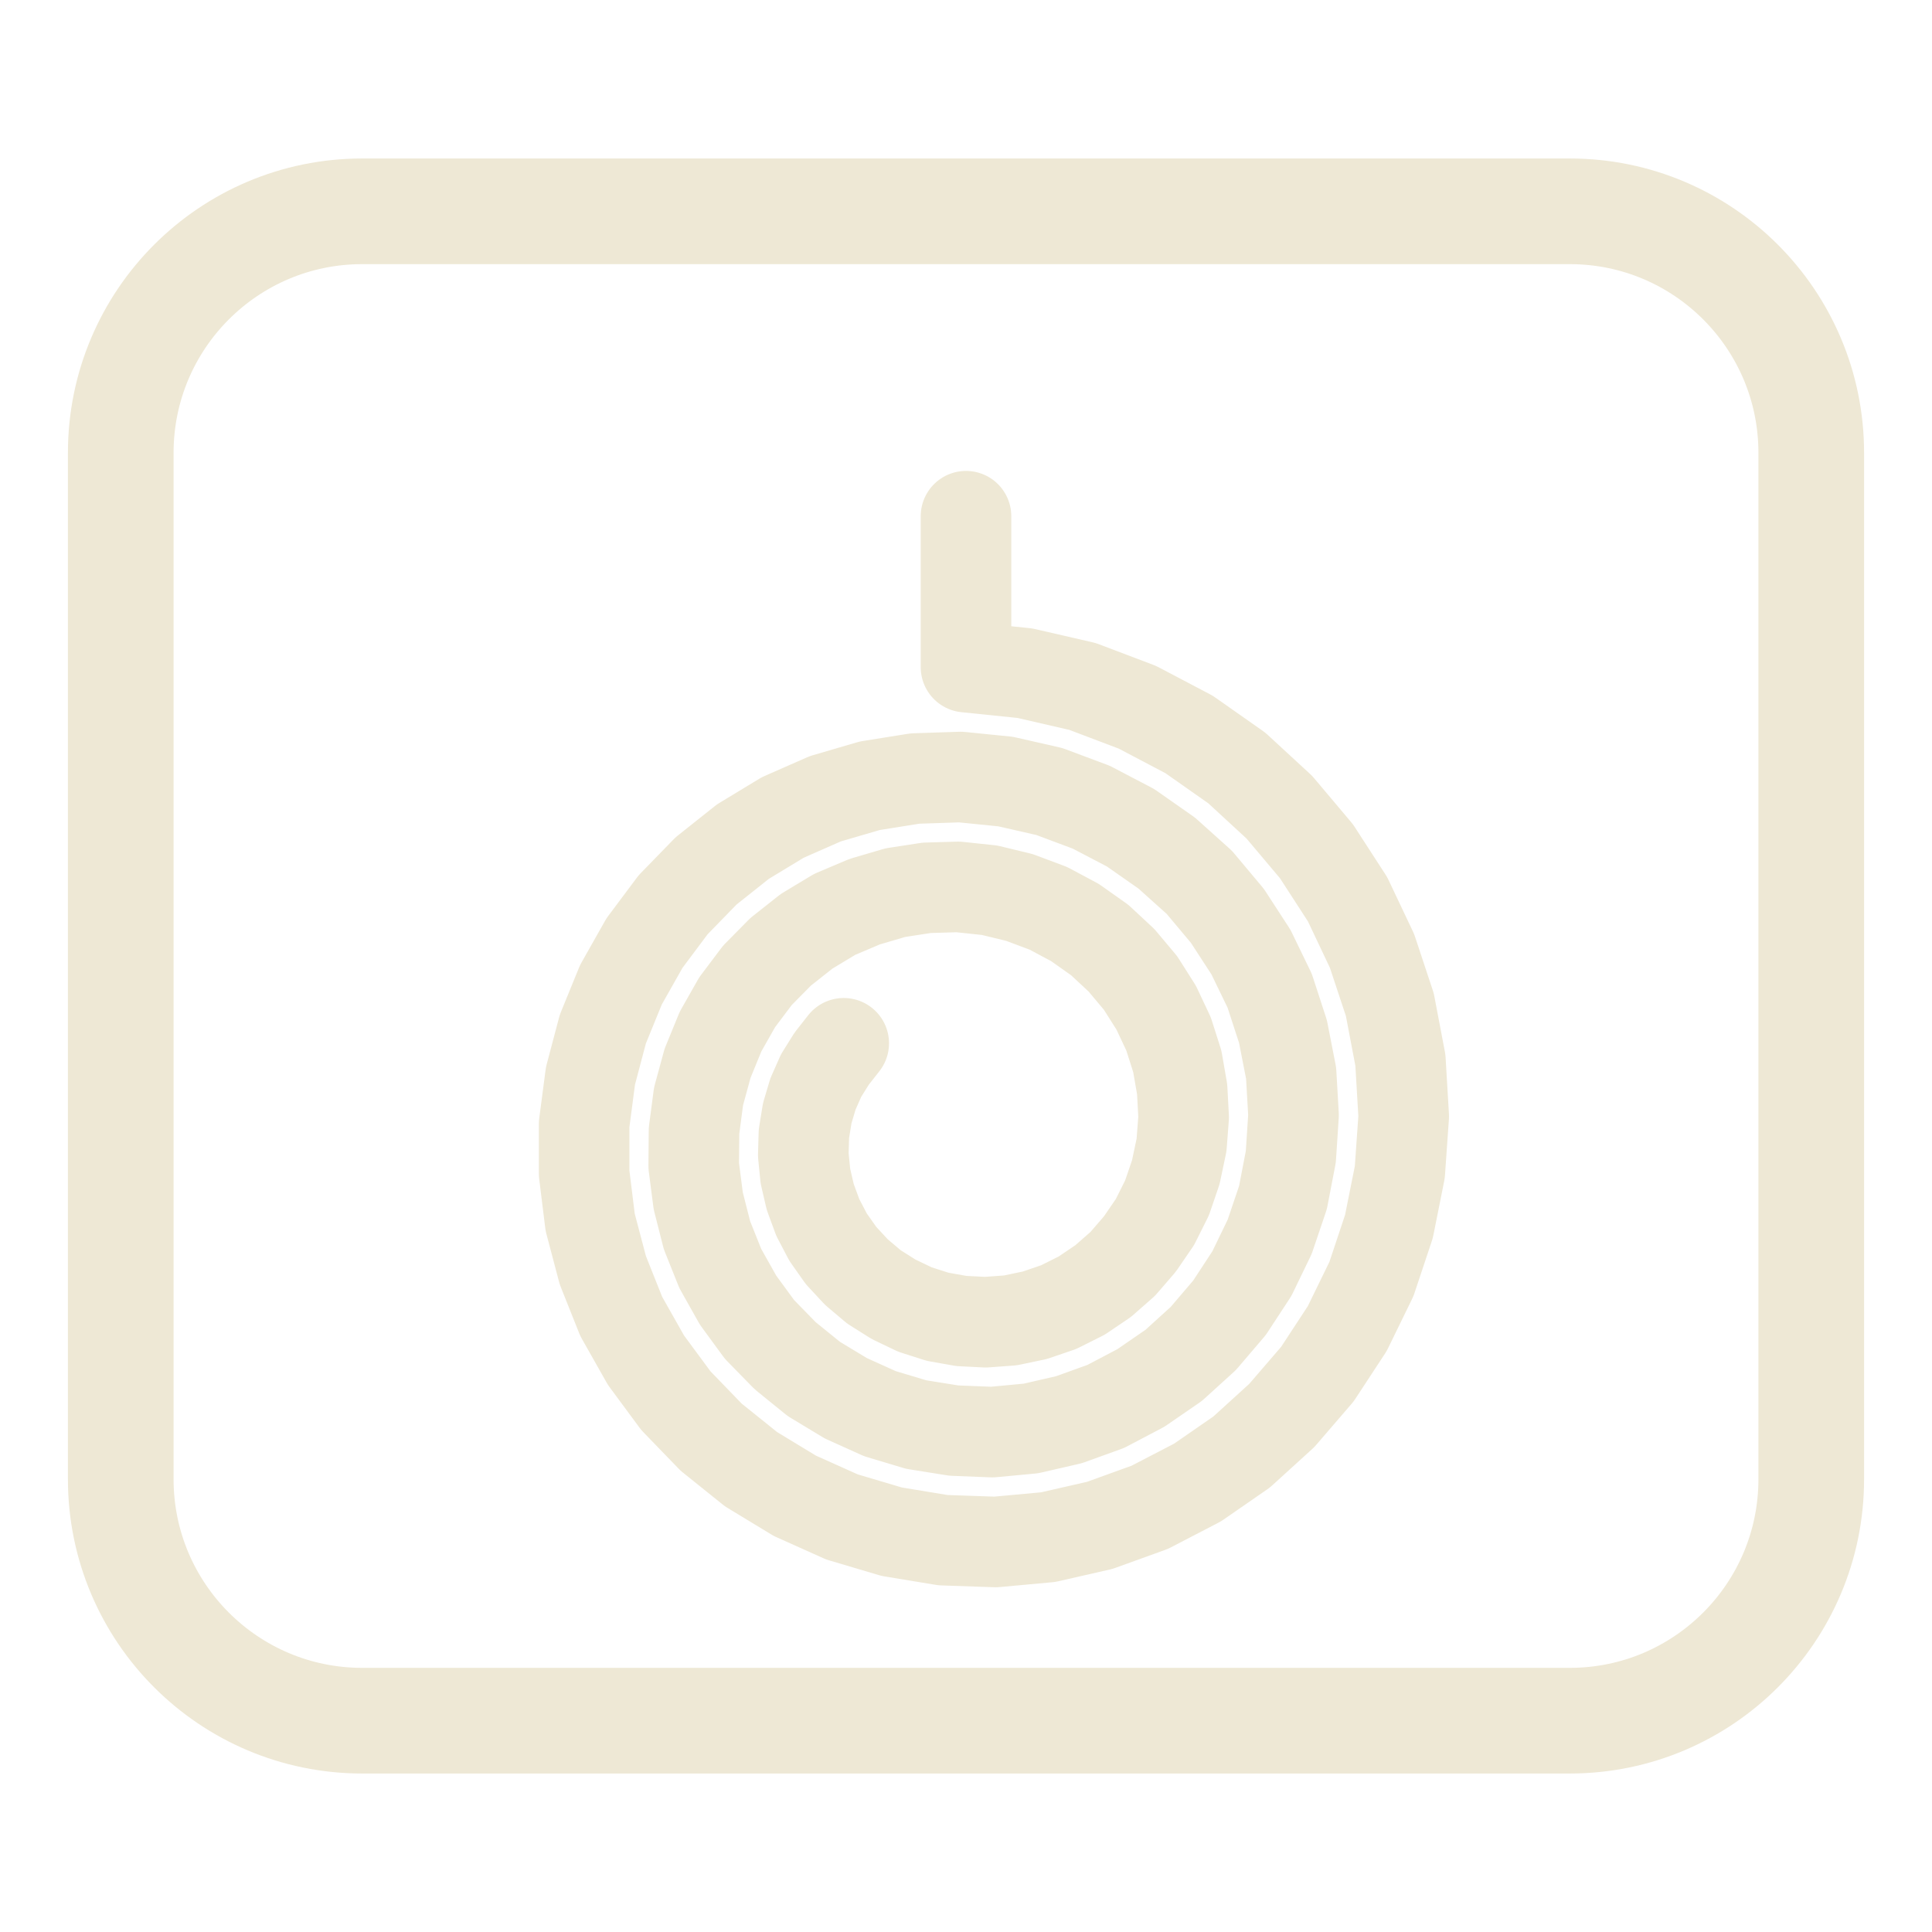
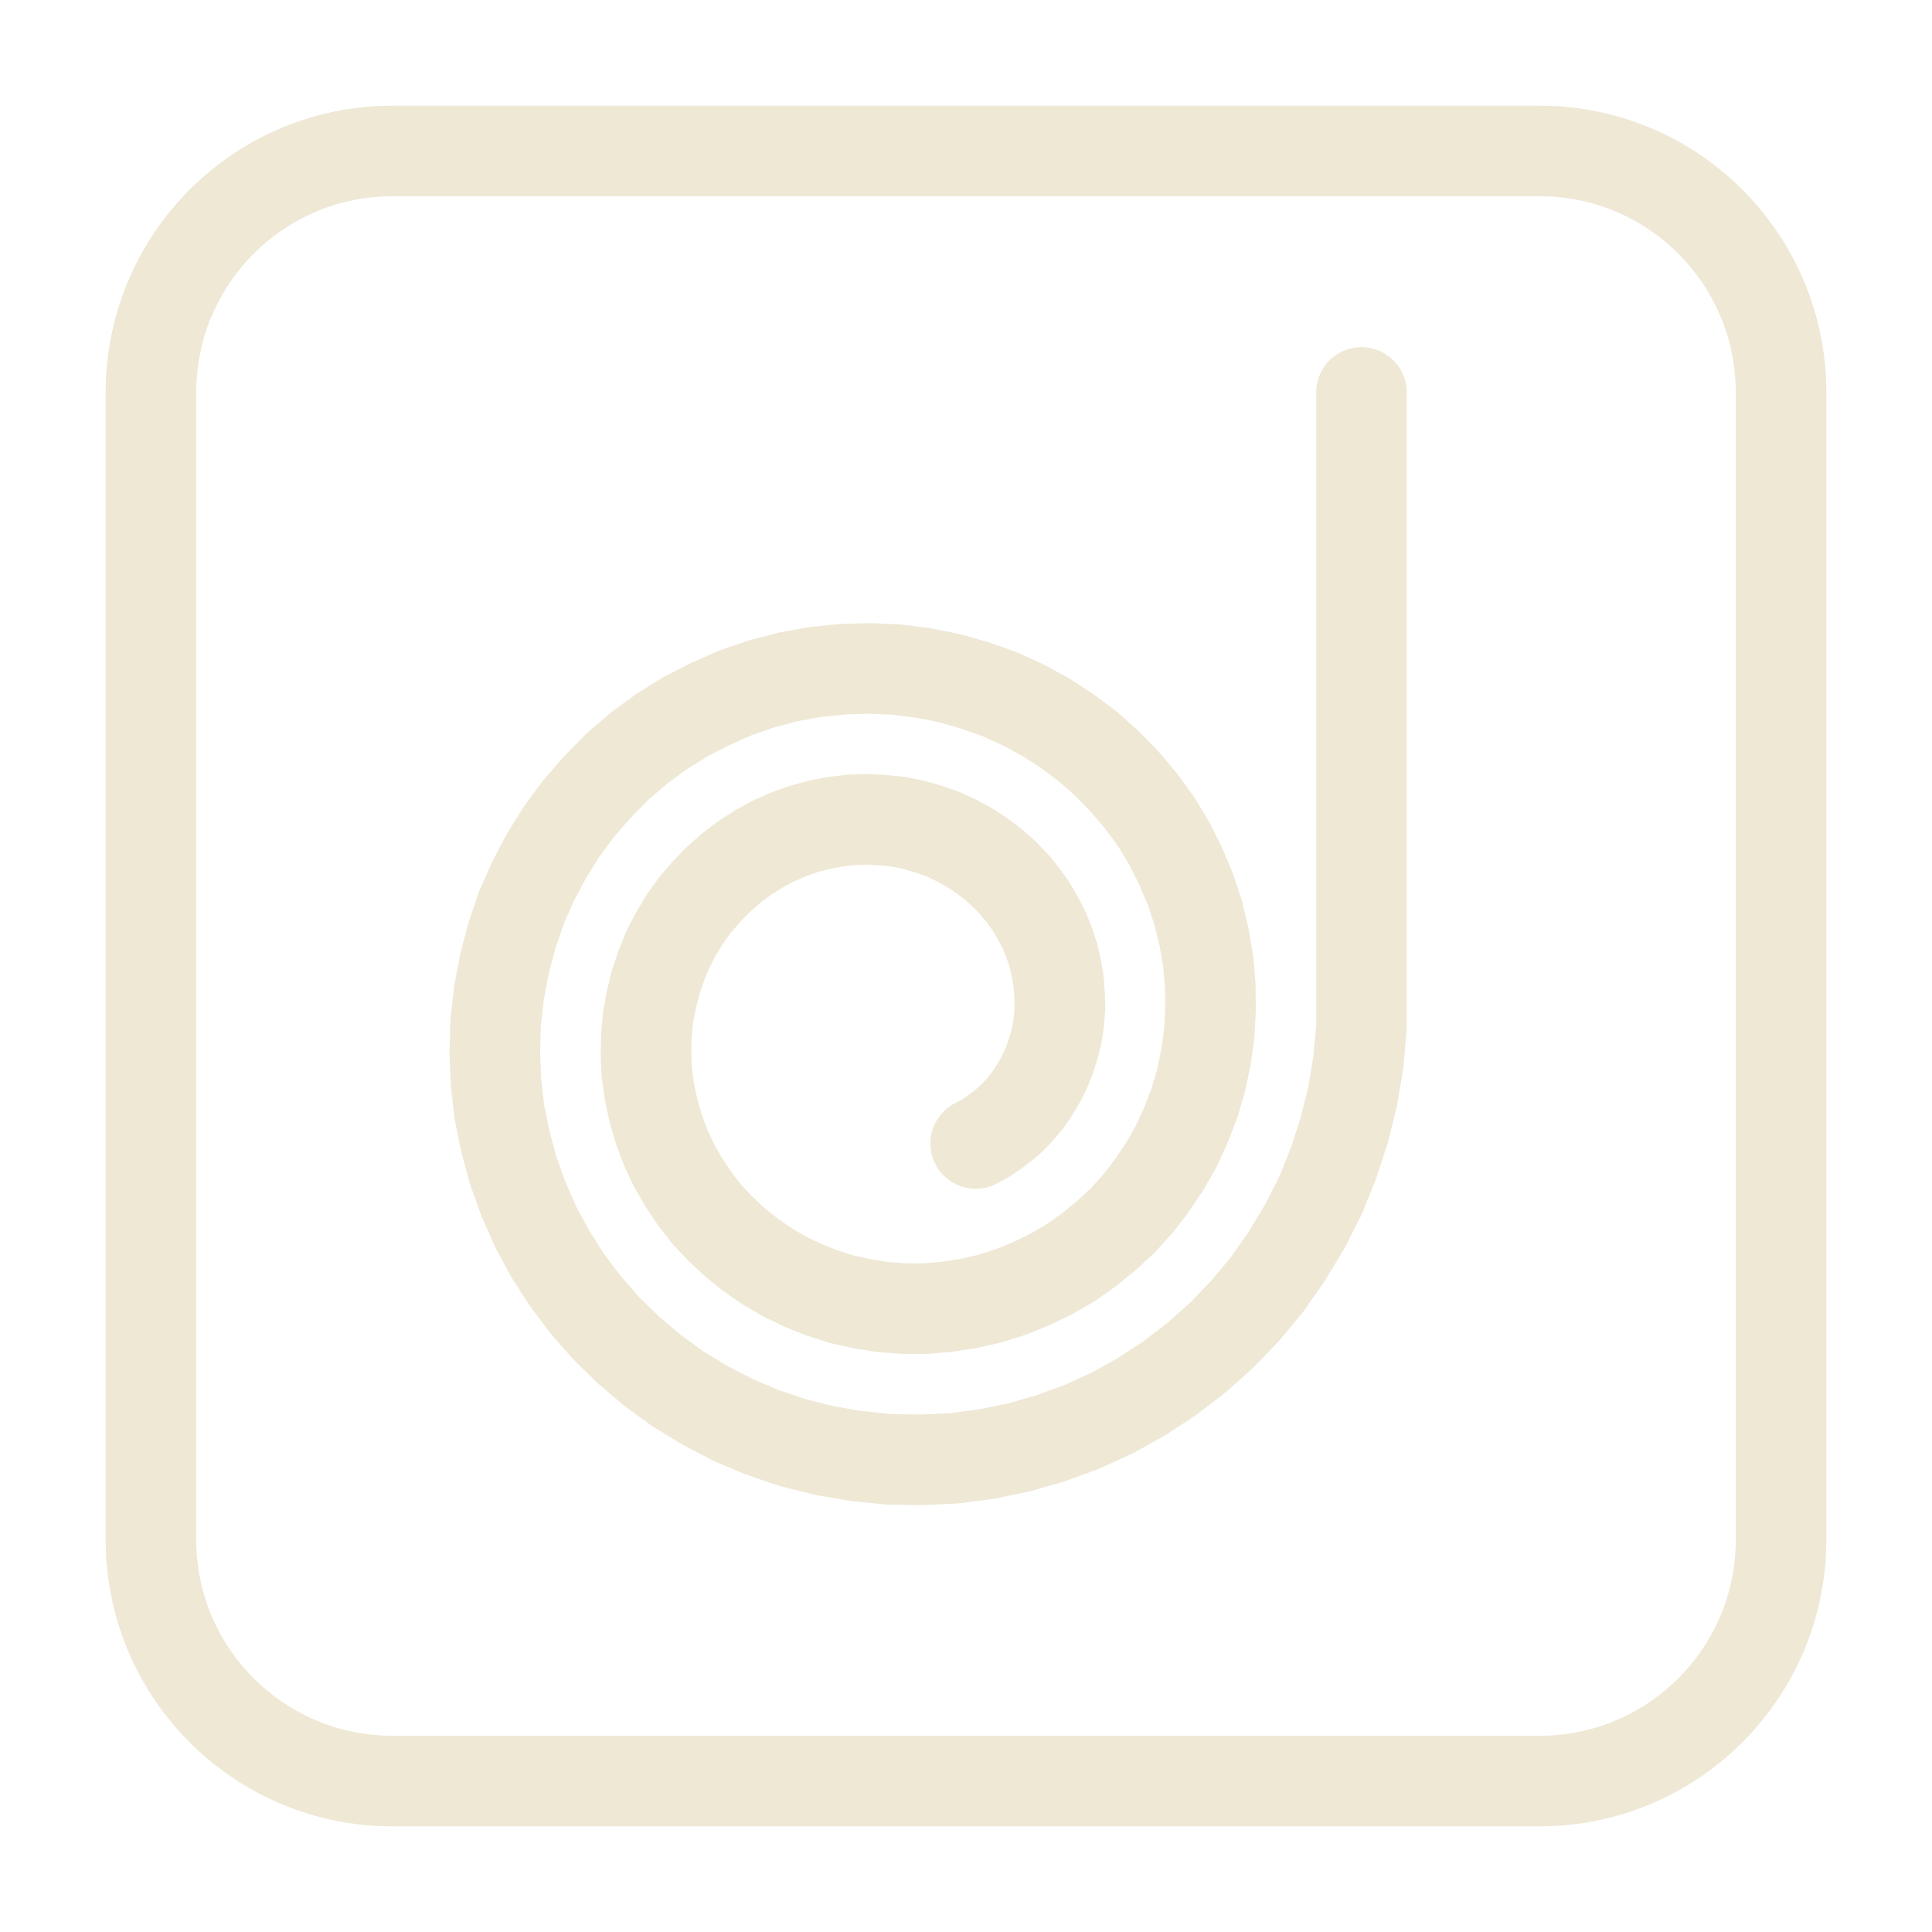
<svg xmlns="http://www.w3.org/2000/svg" width="24" height="24" viewBox="0 0 64 64">
-   <rect x="4" y="7" width="56" height="50" rx="8" fill="none" stroke="#eee8d5" stroke-width="3.5" />
-   <path fill="none" stroke="#eee8d5" stroke-width="3" stroke-linecap="round" stroke-linejoin="round" d="M27.95,34.56 L27.55,35.07 L27.20,35.63 L26.93,36.24 L26.74,36.88 L26.63,37.56 L26.61,38.26 L26.68,38.96 L26.84,39.65 L27.09,40.33 L27.43,40.98 L27.86,41.59 L28.37,42.14 L28.95,42.63 L29.60,43.04 L30.31,43.38 L31.06,43.62 L31.85,43.76 L32.65,43.80 L33.47,43.74 L34.28,43.57 L35.07,43.30 L35.83,42.92 L36.54,42.44 L37.19,41.87 L37.76,41.21 L38.26,40.48 L38.66,39.68 L38.95,38.83 L39.14,37.93 L39.21,37.01 L39.16,36.08 L39.00,35.16 L38.71,34.25 L38.30,33.38 L37.78,32.56 L37.15,31.81 L36.43,31.14 L35.61,30.56 L34.73,30.09 L33.77,29.73 L32.78,29.49 L31.74,29.38 L30.70,29.41 L29.66,29.57 L28.64,29.87 L27.65,30.29 L26.72,30.85 L25.86,31.53 L25.09,32.31 L24.42,33.20 L23.87,34.17 L23.44,35.22 L23.14,36.32 L22.99,37.46 L22.98,38.62 L23.13,39.78 L23.42,40.92 L23.86,42.02 L24.45,43.07 L25.16,44.04 L26.01,44.91 L26.96,45.68 L28.02,46.32 L29.15,46.83 L30.35,47.19 L31.60,47.39 L32.87,47.44 L34.15,47.32 L35.41,47.03 L36.63,46.59 L37.79,45.98 L38.88,45.23 L39.86,44.34 L40.73,43.32 L41.47,42.19 L42.06,40.97 L42.50,39.67 L42.76,38.32 L42.85,36.94 L42.77,35.55 L42.50,34.17 L42.06,32.82 L41.44,31.54 L40.66,30.34 L39.73,29.23 L38.65,28.26 L37.45,27.42 L36.15,26.74 L34.76,26.22 L33.31,25.89 L31.82,25.74 L30.31,25.79 L28.81,26.03 L27.34,26.46 L25.93,27.08 L24.61,27.88 L23.39,28.85 L22.30,29.97 L21.35,31.24 L20.57,32.62 L19.97,34.09 L19.56,35.64 L19.35,37.24 L19.35,38.87 L19.55,40.49 L19.97,42.08 L20.58,43.61 L21.40,45.06 L22.39,46.40 L23.56,47.61 L24.88,48.67 L26.33,49.55 L27.89,50.25 L29.54,50.74 L31.24,51.02 L32.98,51.08 L34.72,50.92 L36.43,50.53 L38.09,49.93 L39.67,49.11 L41.13,48.10 L42.46,46.89 L43.64,45.52 L44.63,44.01 L45.43,42.37 L46.01,40.63 L46.37,38.83 L46.50,36.98 L46.39,35.12 L46.04,33.28 L45.45,31.50 L44.64,29.79 L43.61,28.20 L42.38,26.74 L40.97,25.44 L39.39,24.33 L37.68,23.43 L35.86,22.74 L33.95,22.30 L32.00,22.10 L32.00,17.10" />
+   <rect x="5" y="5" width="54" height="54" rx="8" fill="none" stroke="#eee8d5" stroke-width="3" />
+   <path fill="none" stroke="#eee8d5" stroke-width="3" stroke-linecap="round" stroke-linejoin="round" d="M32.32,37.88 L32.64,37.71 L32.95,37.50 L33.25,37.27 L33.54,37.02 L33.80,36.74 L34.05,36.44 L34.27,36.11 L34.47,35.77 L34.65,35.41 L34.80,35.03 L34.92,34.64 L35.02,34.23 L35.08,33.81 L35.11,33.39 L35.10,32.96 L35.07,32.53 L35.00,32.10 L34.90,31.66 L34.76,31.24 L34.59,30.82 L34.38,30.41 L34.15,30.02 L33.88,29.64 L33.58,29.28 L33.25,28.94 L32.89,28.62 L32.50,28.33 L32.09,28.06 L31.66,27.83 L31.21,27.62 L30.74,27.46 L30.25,27.32 L29.75,27.22 L29.24,27.17 L28.72,27.14 L28.20,27.16 L27.67,27.22 L27.15,27.32 L26.63,27.46 L26.12,27.64 L25.62,27.86 L25.14,28.12 L24.67,28.42 L24.22,28.76 L23.80,29.13 L23.40,29.54 L23.03,29.97 L22.69,30.44 L22.39,30.94 L22.12,31.46 L21.90,32.01 L21.71,32.57 L21.57,33.15 L21.46,33.75 L21.41,34.35 L21.40,34.97 L21.43,35.58 L21.52,36.20 L21.65,36.81 L21.83,37.42 L22.05,38.01 L22.32,38.59 L22.64,39.15 L23.00,39.69 L23.40,40.21 L23.85,40.69 L24.33,41.14 L24.85,41.56 L25.40,41.94 L25.98,42.28 L26.60,42.58 L27.23,42.83 L27.89,43.04 L28.57,43.19 L29.26,43.30 L29.96,43.35 L30.66,43.35 L31.37,43.29 L32.08,43.18 L32.78,43.02 L33.48,42.80 L34.15,42.53 L34.81,42.21 L35.45,41.84 L36.06,41.41 L36.64,40.94 L37.19,40.43 L37.70,39.87 L38.16,39.27 L38.59,38.63 L38.97,37.96 L39.29,37.26 L39.57,36.53 L39.79,35.78 L39.95,35.01 L40.06,34.22 L40.10,33.43 L40.09,32.62 L40.02,31.82 L39.88,31.02 L39.69,30.23 L39.43,29.45 L39.11,28.69 L38.74,27.95 L38.31,27.24 L37.82,26.56 L37.28,25.92 L36.69,25.31 L36.05,24.74 L35.37,24.23 L34.65,23.76 L33.89,23.35 L33.10,22.99 L32.28,22.70 L31.43,22.46 L30.57,22.29 L29.69,22.18 L28.80,22.14 L27.90,22.17 L27.01,22.26 L26.12,22.42 L25.24,22.65 L24.37,22.95 L23.53,23.32 L22.71,23.74 L21.92,24.23 L21.17,24.78 L20.46,25.39 L19.80,26.06 L19.18,26.77 L18.61,27.54 L18.11,28.34 L17.66,29.19 L17.27,30.07 L16.96,30.99 L16.71,31.93 L16.53,32.89 L16.42,33.86 L16.39,34.85 L16.43,35.84 L16.54,36.82 L16.74,37.81 L17.00,38.77 L17.34,39.72 L17.75,40.65 L18.23,41.54 L18.78,42.40 L19.40,43.22 L20.08,44.00 L20.82,44.72 L21.61,45.39 L22.46,46.01 L23.35,46.55 L24.29,47.04 L25.26,47.45 L26.27,47.79 L27.30,48.05 L28.35,48.23 L29.42,48.34 L30.50,48.36 L31.59,48.31 L32.67,48.17 L33.74,47.95 L34.79,47.65 L35.83,47.27 L36.84,46.81 L37.81,46.27 L38.74,45.66 L39.63,44.98 L40.47,44.23 L41.25,43.42 L41.98,42.54 L42.63,41.61 L43.22,40.63 L43.74,39.61 L44.17,38.54 L44.53,37.44 L44.81,36.31 L45.00,35.17 L45.10,34.00 L45.10,13.00" />
</svg>
